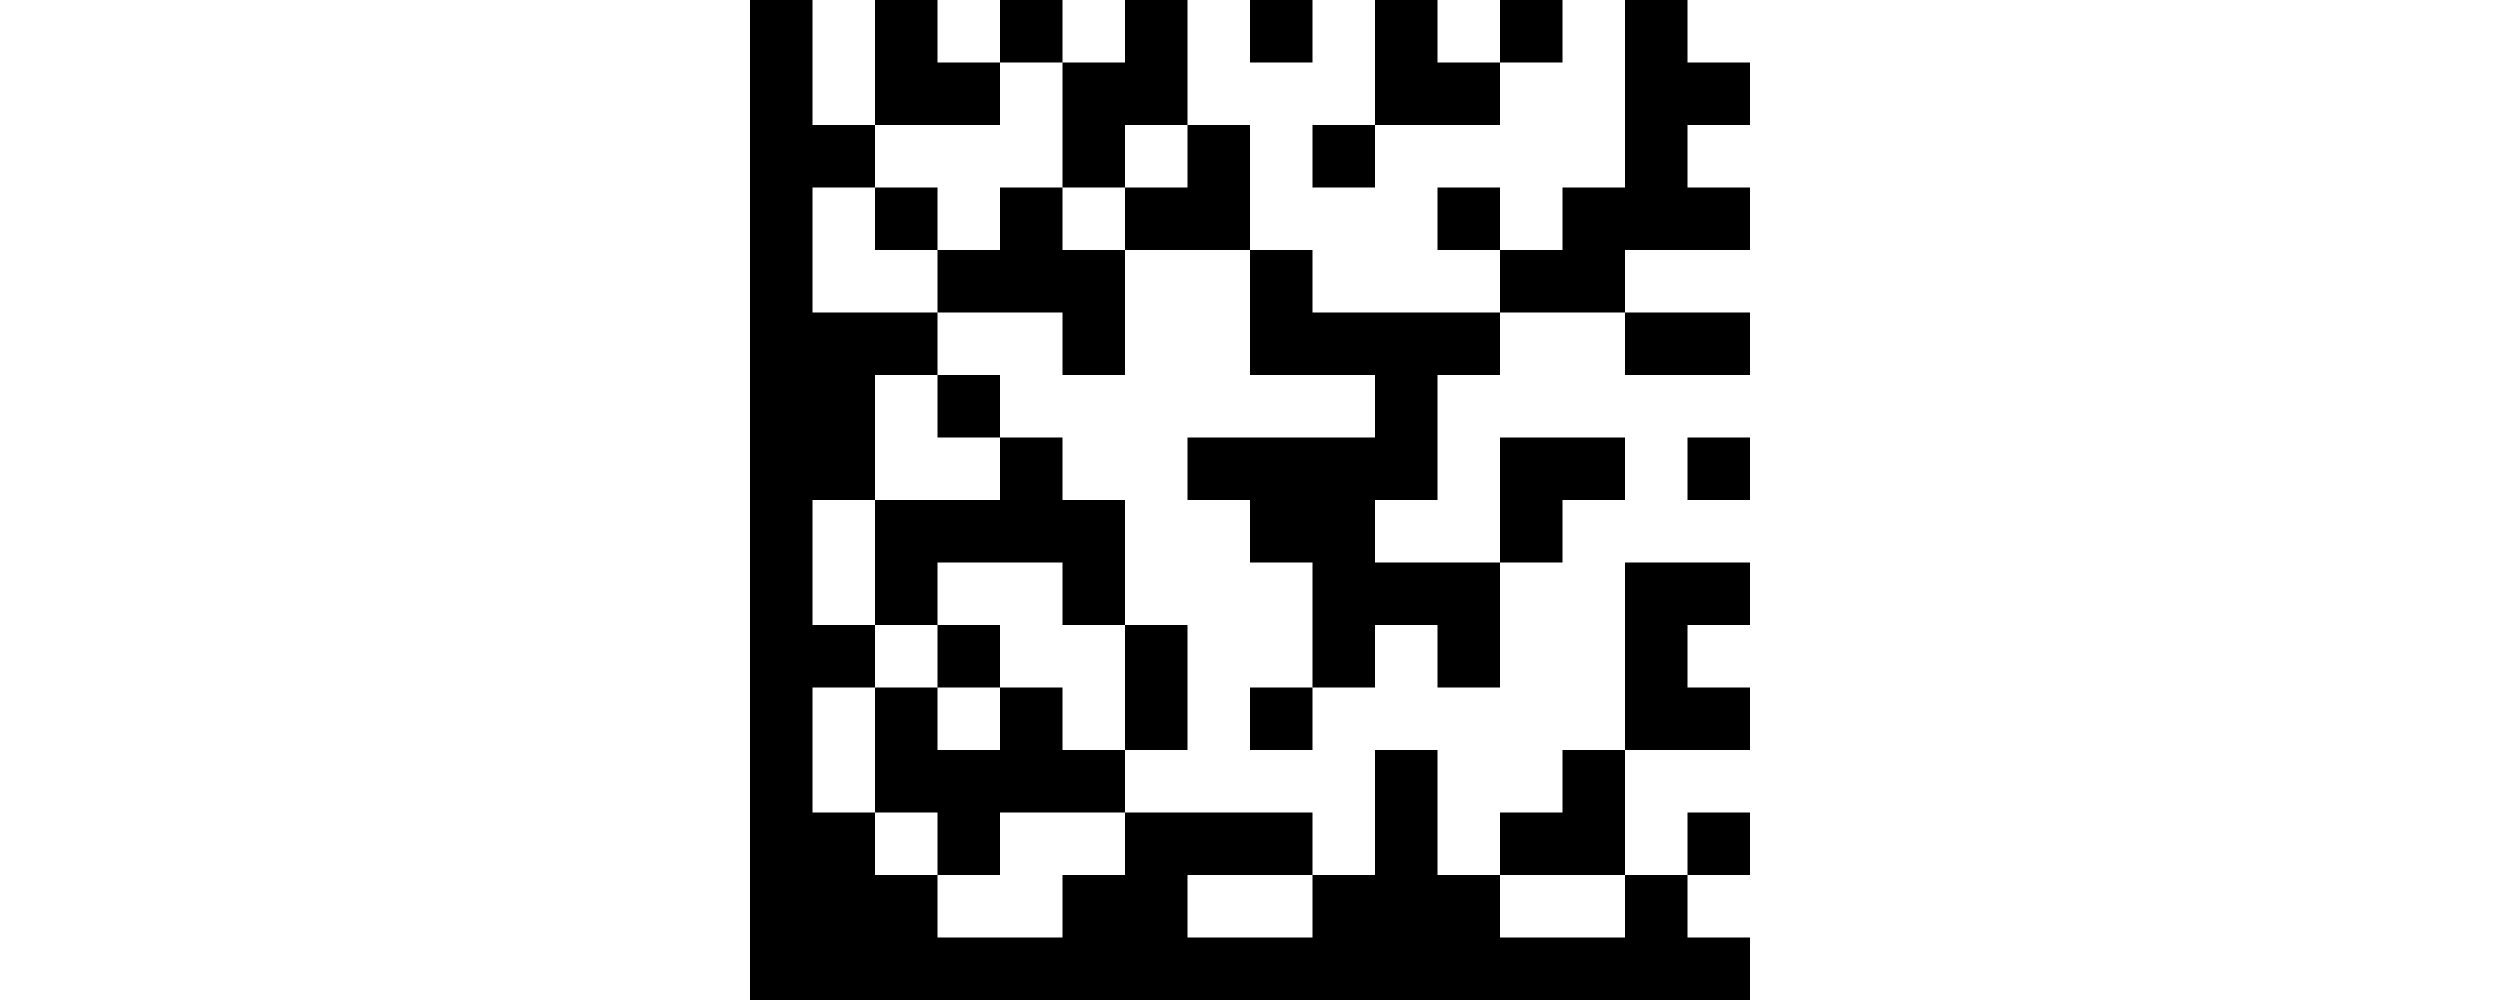
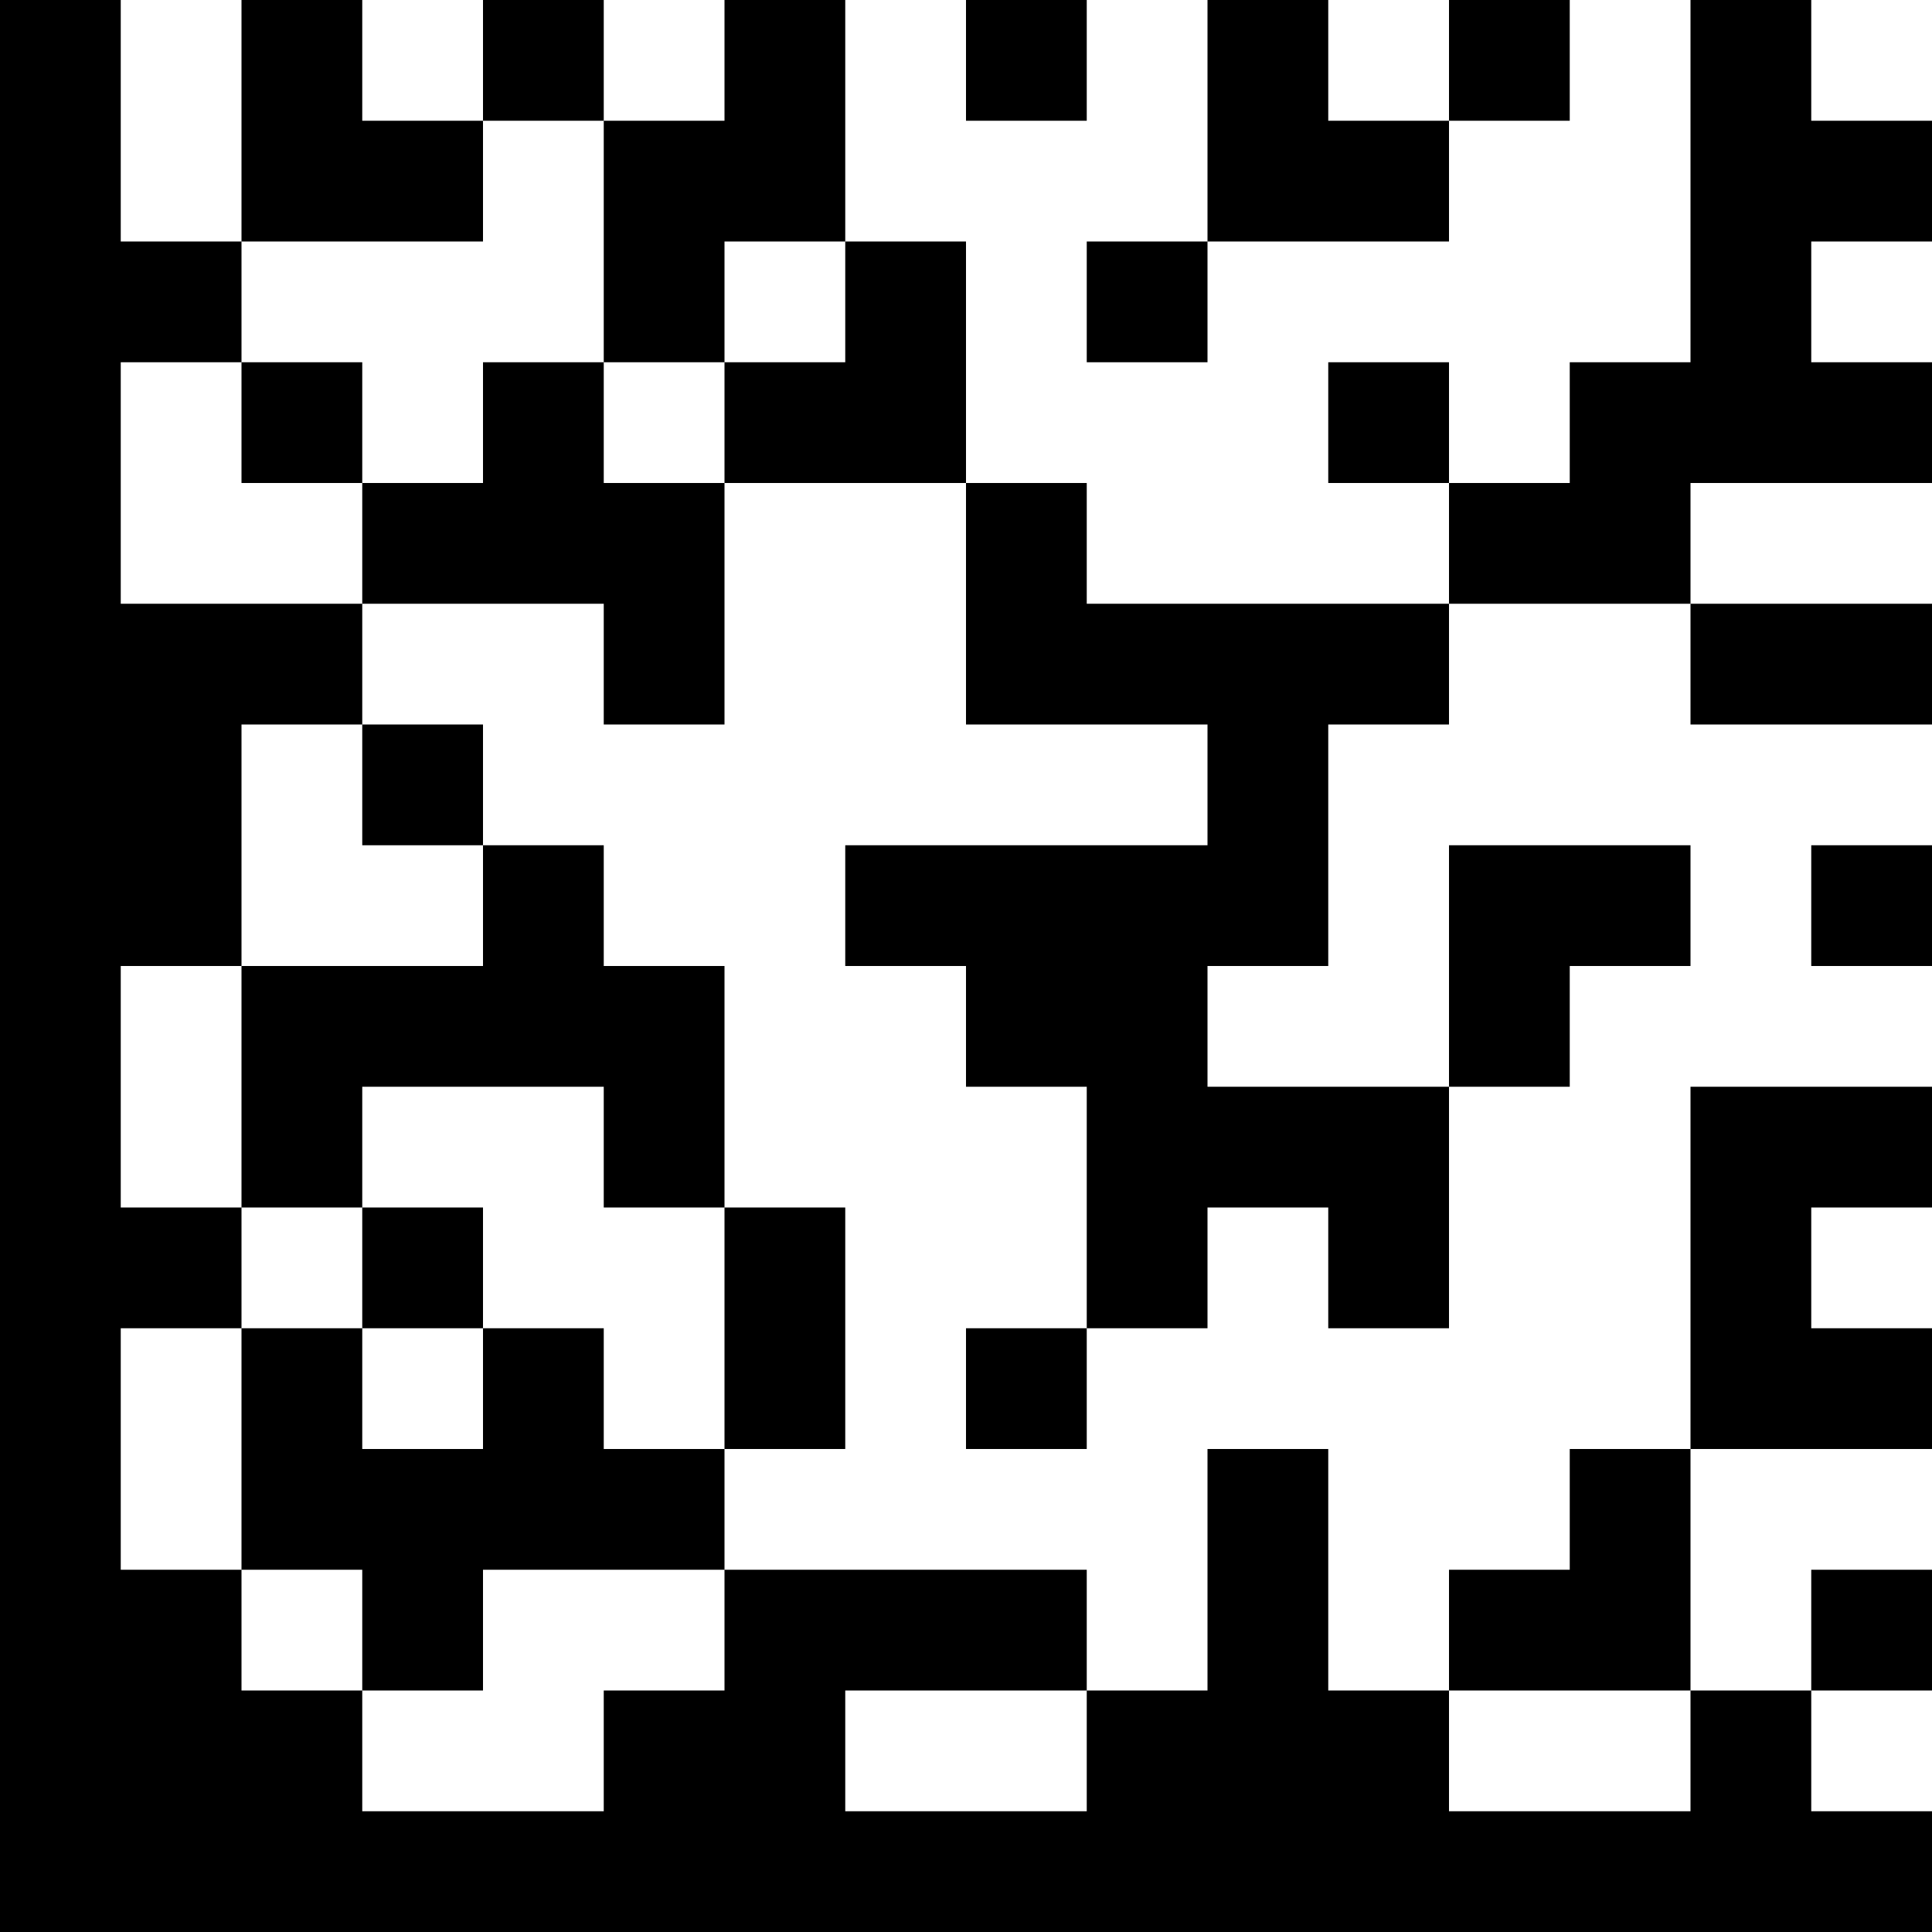
- <svg xmlns="http://www.w3.org/2000/svg" viewBox="0 0 200 80">
-   <path d="M 60 0 h 5 v 5 h -5 z M 70 0 h 5 v 5 h -5 z M 80 0 h 5 v 5 h -5 z M 90 0 h 5 v 5 h -5 z M 100 0 h 5 v 5 h -5 z M 110 0 h 5 v 5 h -5 z M 120 0 h 5 v 5 h -5 z M 130 0 h 5 v 5 h -5 z M 60 5 h 5 v 5 h -5 z M 70 5 h 10 v 5 h -10 z M 85 5 h 10 v 5 h -10 z M 110 5 h 10 v 5 h -10 z M 130 5 h 10 v 5 h -10 z M 60 10 h 10 v 5 h -10 z M 85 10 h 5 v 5 h -5 z M 95 10 h 5 v 5 h -5 z M 105 10 h 5 v 5 h -5 z M 130 10 h 5 v 5 h -5 z M 60 15 h 5 v 5 h -5 z M 70 15 h 5 v 5 h -5 z M 80 15 h 5 v 5 h -5 z M 90 15 h 10 v 5 h -10 z M 115 15 h 5 v 5 h -5 z M 125 15 h 15 v 5 h -15 z M 60 20 h 5 v 5 h -5 z M 75 20 h 15 v 5 h -15 z M 100 20 h 5 v 5 h -5 z M 120 20 h 10 v 5 h -10 z M 60 25 h 15 v 5 h -15 z M 85 25 h 5 v 5 h -5 z M 100 25 h 20 v 5 h -20 z M 130 25 h 10 v 5 h -10 z M 60 30 h 10 v 5 h -10 z M 75 30 h 5 v 5 h -5 z M 110 30 h 5 v 5 h -5 z M 60 35 h 10 v 5 h -10 z M 80 35 h 5 v 5 h -5 z M 95 35 h 20 v 5 h -20 z M 120 35 h 10 v 5 h -10 z M 135 35 h 5 v 5 h -5 z M 60 40 h 5 v 5 h -5 z M 70 40 h 20 v 5 h -20 z M 100 40 h 10 v 5 h -10 z M 120 40 h 5 v 5 h -5 z M 60 45 h 5 v 5 h -5 z M 70 45 h 5 v 5 h -5 z M 85 45 h 5 v 5 h -5 z M 105 45 h 15 v 5 h -15 z M 130 45 h 10 v 5 h -10 z M 60 50 h 10 v 5 h -10 z M 75 50 h 5 v 5 h -5 z M 90 50 h 5 v 5 h -5 z M 105 50 h 5 v 5 h -5 z M 115 50 h 5 v 5 h -5 z M 130 50 h 5 v 5 h -5 z M 60 55 h 5 v 5 h -5 z M 70 55 h 5 v 5 h -5 z M 80 55 h 5 v 5 h -5 z M 90 55 h 5 v 5 h -5 z M 100 55 h 5 v 5 h -5 z M 130 55 h 10 v 5 h -10 z M 60 60 h 5 v 5 h -5 z M 70 60 h 20 v 5 h -20 z M 110 60 h 5 v 5 h -5 z M 125 60 h 5 v 5 h -5 z M 60 65 h 10 v 5 h -10 z M 75 65 h 5 v 5 h -5 z M 90 65 h 15 v 5 h -15 z M 110 65 h 5 v 5 h -5 z M 120 65 h 10 v 5 h -10 z M 135 65 h 5 v 5 h -5 z M 60 70 h 15 v 5 h -15 z M 85 70 h 10 v 5 h -10 z M 105 70 h 15 v 5 h -15 z M 130 70 h 5 v 5 h -5 z M 60 75 h 80 v 5 h -80 z " style="fill: #000000" />
-   <text style="fill: #000000; font-family: &quot;monospace&quot;; font-size: 16px" x="0" y="0" />
+ <svg xmlns="http://www.w3.org/2000/svg" viewBox="0 0 200 200">
+   <path d="M 0 0 h 12.5 v 12.5 h -12.5 z M 25 0 h 12.5 v 12.5 h -12.5 z M 50 0 h 12.5 v 12.5 h -12.5 z M 75 0 h 12.5 v 12.5 h -12.5 z M 100 0 h 12.5 v 12.5 h -12.5 z M 125 0 h 12.5 v 12.5 h -12.5 z M 150 0 h 12.5 v 12.5 h -12.5 z M 175 0 h 12.5 v 12.5 h -12.5 z M 0 12.5 h 12.5 v 12.5 h -12.5 z M 25 12.5 h 25 v 12.5 h -25 z M 62.5 12.5 h 25 v 12.5 h -25 z M 125 12.5 h 25 v 12.5 h -25 z M 175 12.5 h 25 v 12.5 h -25 z M 0 25 h 25 v 12.5 h -25 z M 62.5 25 h 12.5 v 12.5 h -12.5 z M 87.5 25 h 12.5 v 12.5 h -12.5 z M 112.5 25 h 12.5 v 12.5 h -12.5 z M 175 25 h 12.5 v 12.5 h -12.5 z M 0 37.5 h 12.5 v 12.5 h -12.5 z M 25 37.5 h 12.5 v 12.5 h -12.5 z M 50 37.5 h 12.5 v 12.5 h -12.5 z M 75 37.5 h 25 v 12.5 h -25 z M 137.5 37.5 h 12.5 v 12.5 h -12.5 z M 162.5 37.5 h 37.5 v 12.5 h -37.5 z M 0 50 h 12.5 v 12.5 h -12.5 z M 37.5 50 h 37.5 v 12.5 h -37.5 z M 100 50 h 12.5 v 12.5 h -12.5 z M 150 50 h 25 v 12.5 h -25 z M 0 62.5 h 37.5 v 12.5 h -37.5 z M 62.5 62.5 h 12.5 v 12.5 h -12.5 z M 100 62.5 h 50 v 12.5 h -50 z M 175 62.5 h 25 v 12.5 h -25 z M 0 75 h 25 v 12.5 h -25 z M 37.5 75 h 12.5 v 12.5 h -12.5 z M 125 75 h 12.5 v 12.5 h -12.5 z M 0 87.5 h 25 v 12.5 h -25 z M 50 87.5 h 12.5 v 12.5 h -12.5 z M 87.5 87.5 h 50 v 12.5 h -50 z M 150 87.5 h 25 v 12.5 h -25 z M 187.5 87.5 h 12.5 v 12.5 h -12.5 z M 0 100 h 12.5 v 12.5 h -12.5 z M 25 100 h 50 v 12.5 h -50 z M 100 100 h 25 v 12.5 h -25 z M 150 100 h 12.5 v 12.5 h -12.5 z M 0 112.5 h 12.5 v 12.5 h -12.5 z M 25 112.5 h 12.5 v 12.5 h -12.5 z M 62.5 112.5 h 12.5 v 12.5 h -12.5 z M 112.5 112.5 h 37.5 v 12.5 h -37.5 z M 175 112.5 h 25 v 12.5 h -25 z M 0 125 h 25 v 12.5 h -25 z M 37.5 125 h 12.5 v 12.5 h -12.5 z M 75 125 h 12.5 v 12.5 h -12.5 z M 112.5 125 h 12.5 v 12.5 h -12.5 z M 137.5 125 h 12.5 v 12.5 h -12.5 z M 175 125 h 12.5 v 12.5 h -12.5 z M 0 137.5 h 12.5 v 12.5 h -12.5 z M 25 137.5 h 12.5 v 12.5 h -12.5 z M 50 137.5 h 12.5 v 12.5 h -12.5 z M 75 137.5 h 12.5 v 12.5 h -12.5 z M 100 137.5 h 12.5 v 12.5 h -12.5 z M 175 137.5 h 25 v 12.5 h -25 z M 0 150 h 12.5 v 12.5 h -12.5 z M 25 150 h 50 v 12.5 h -50 z M 125 150 h 12.5 v 12.5 h -12.5 z M 162.5 150 h 12.5 v 12.5 h -12.5 z M 0 162.5 h 25 v 12.5 h -25 z M 37.5 162.5 h 12.5 v 12.5 h -12.5 z M 75 162.5 h 37.5 v 12.5 h -37.5 z M 125 162.5 h 12.5 v 12.5 h -12.5 z M 150 162.5 h 25 v 12.5 h -25 z M 187.5 162.5 h 12.5 v 12.5 h -12.5 z M 0 175 h 37.5 v 12.5 h -37.5 z M 62.5 175 h 25 v 12.5 h -25 z M 112.5 175 h 37.5 v 12.5 h -37.5 z M 175 175 h 12.5 v 12.5 h -12.5 z M 0 187.5 h 200 v 12.5 h -200 z " style="fill: #000000" />
+   <text style="fill: #000000; font-family: &quot;monospace&quot;; font-size: 40px" x="0" y="0" />
</svg>
